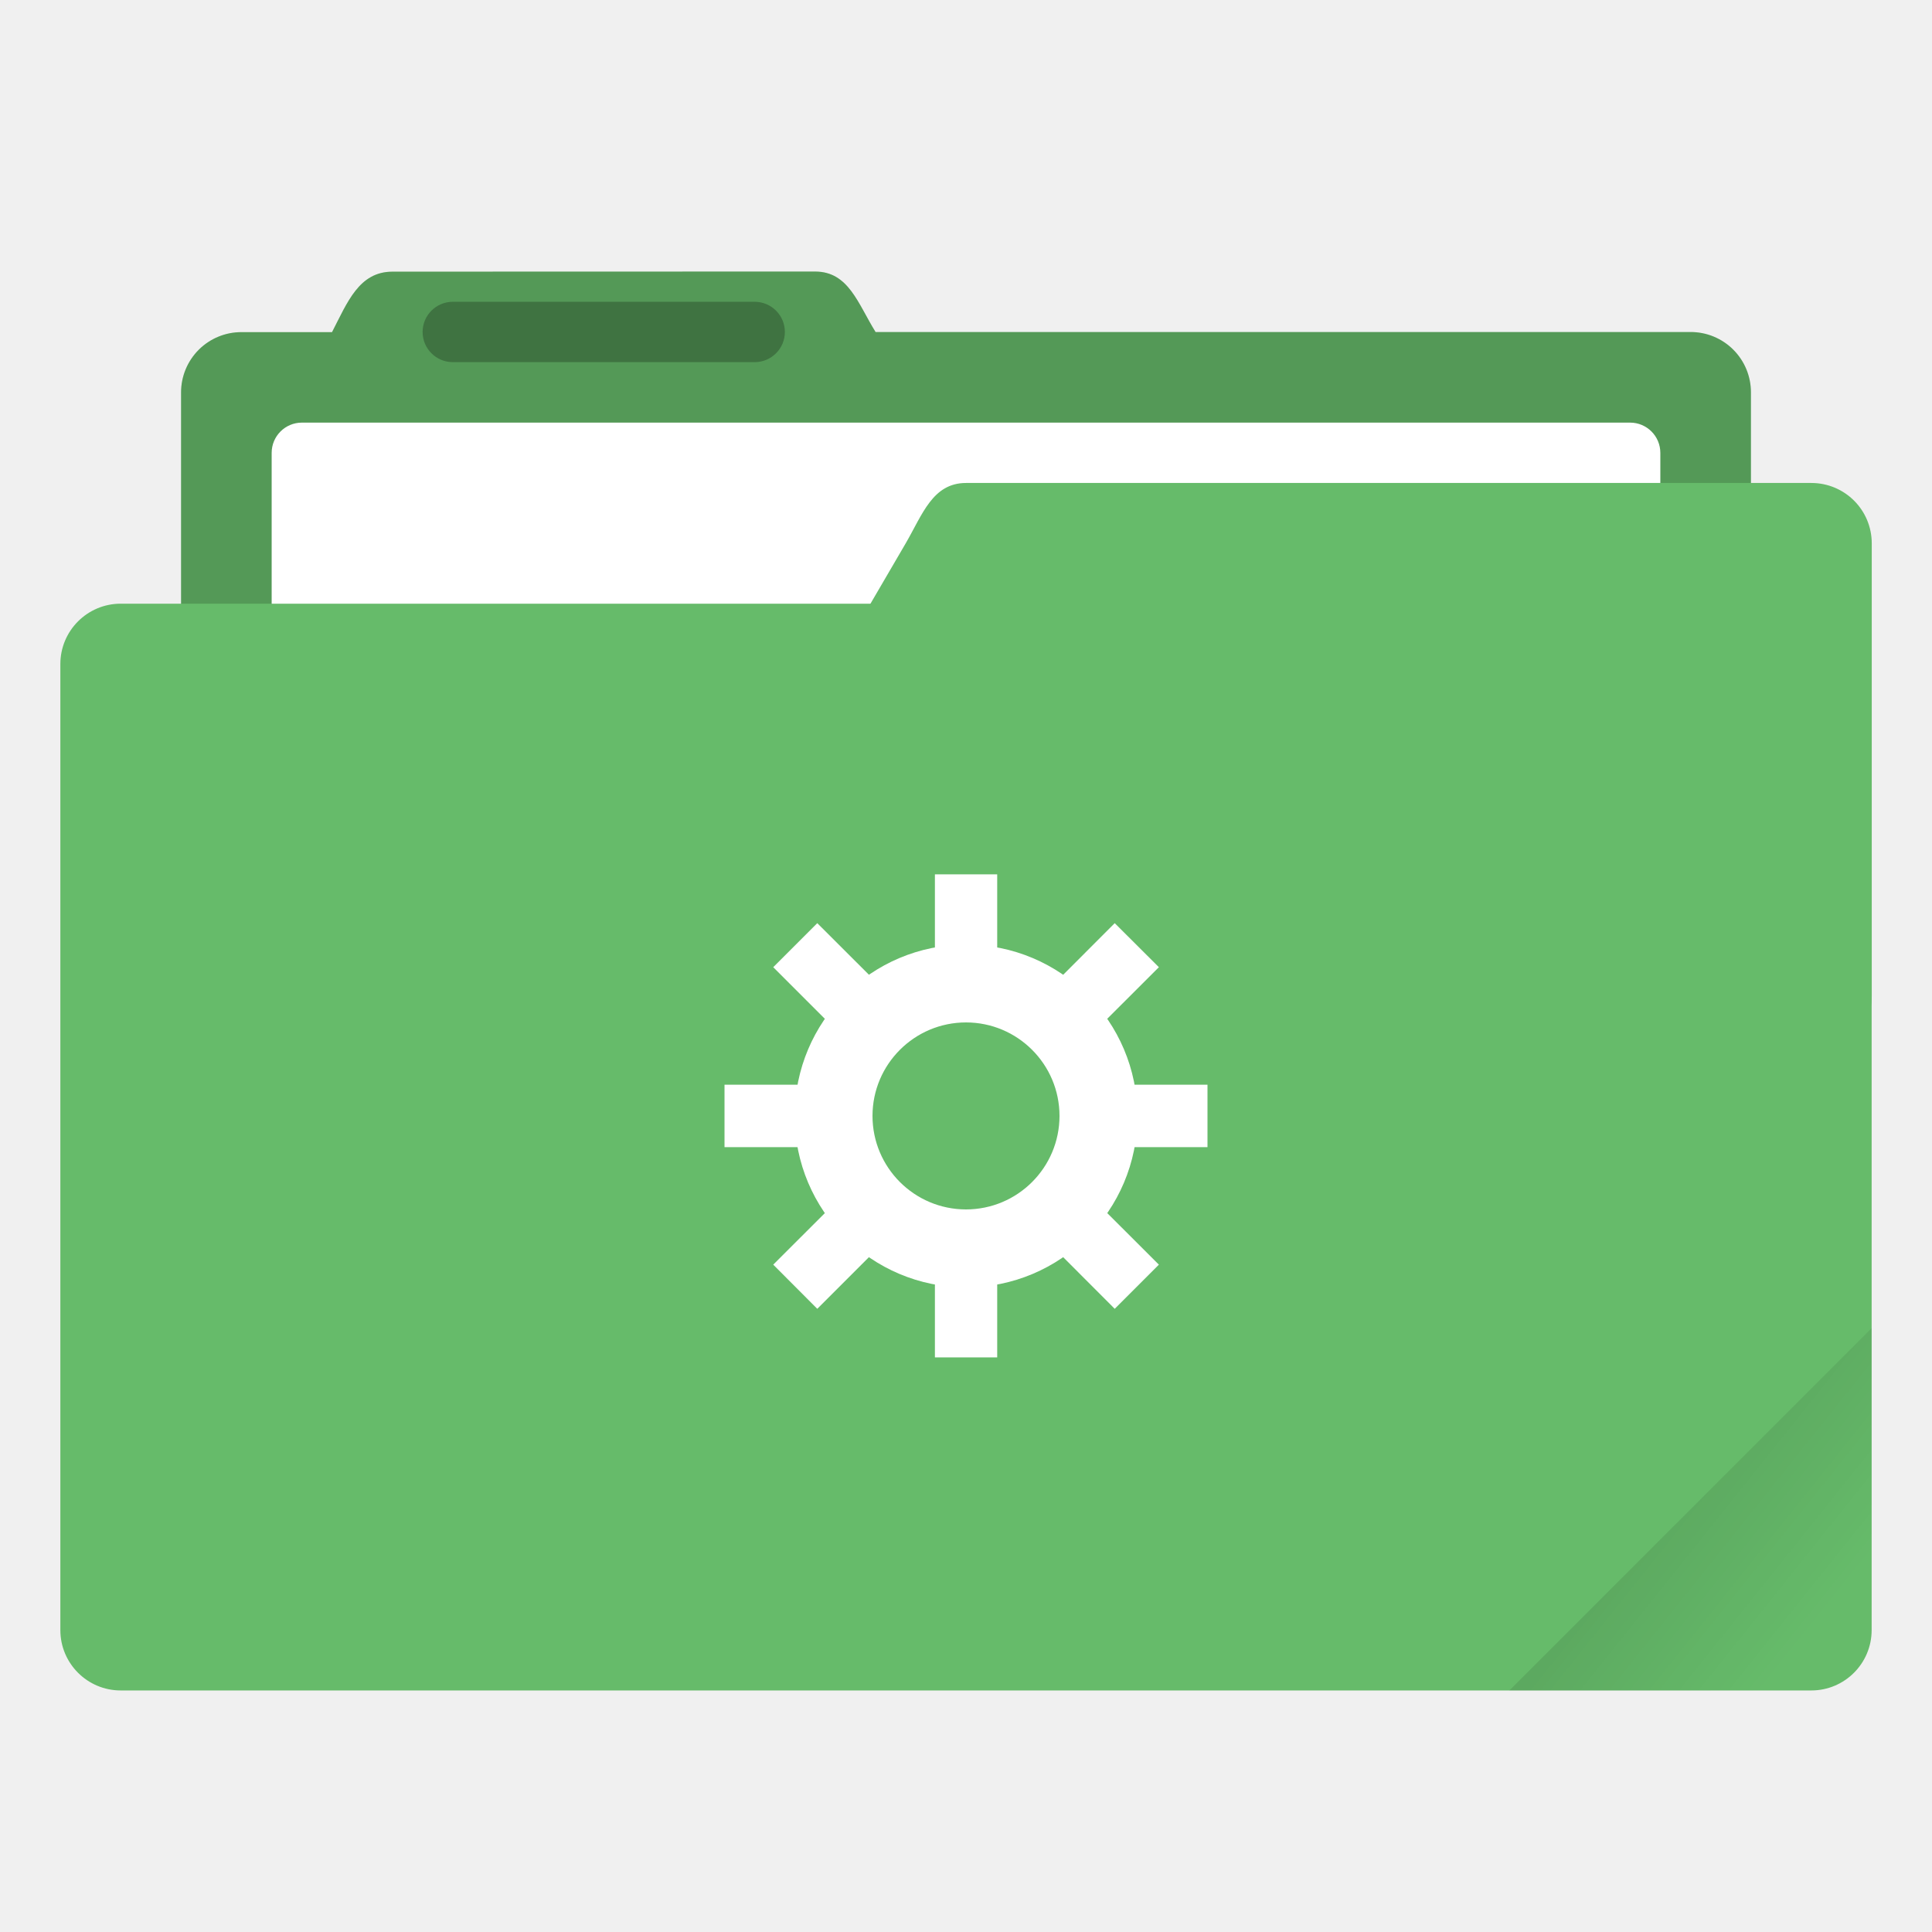
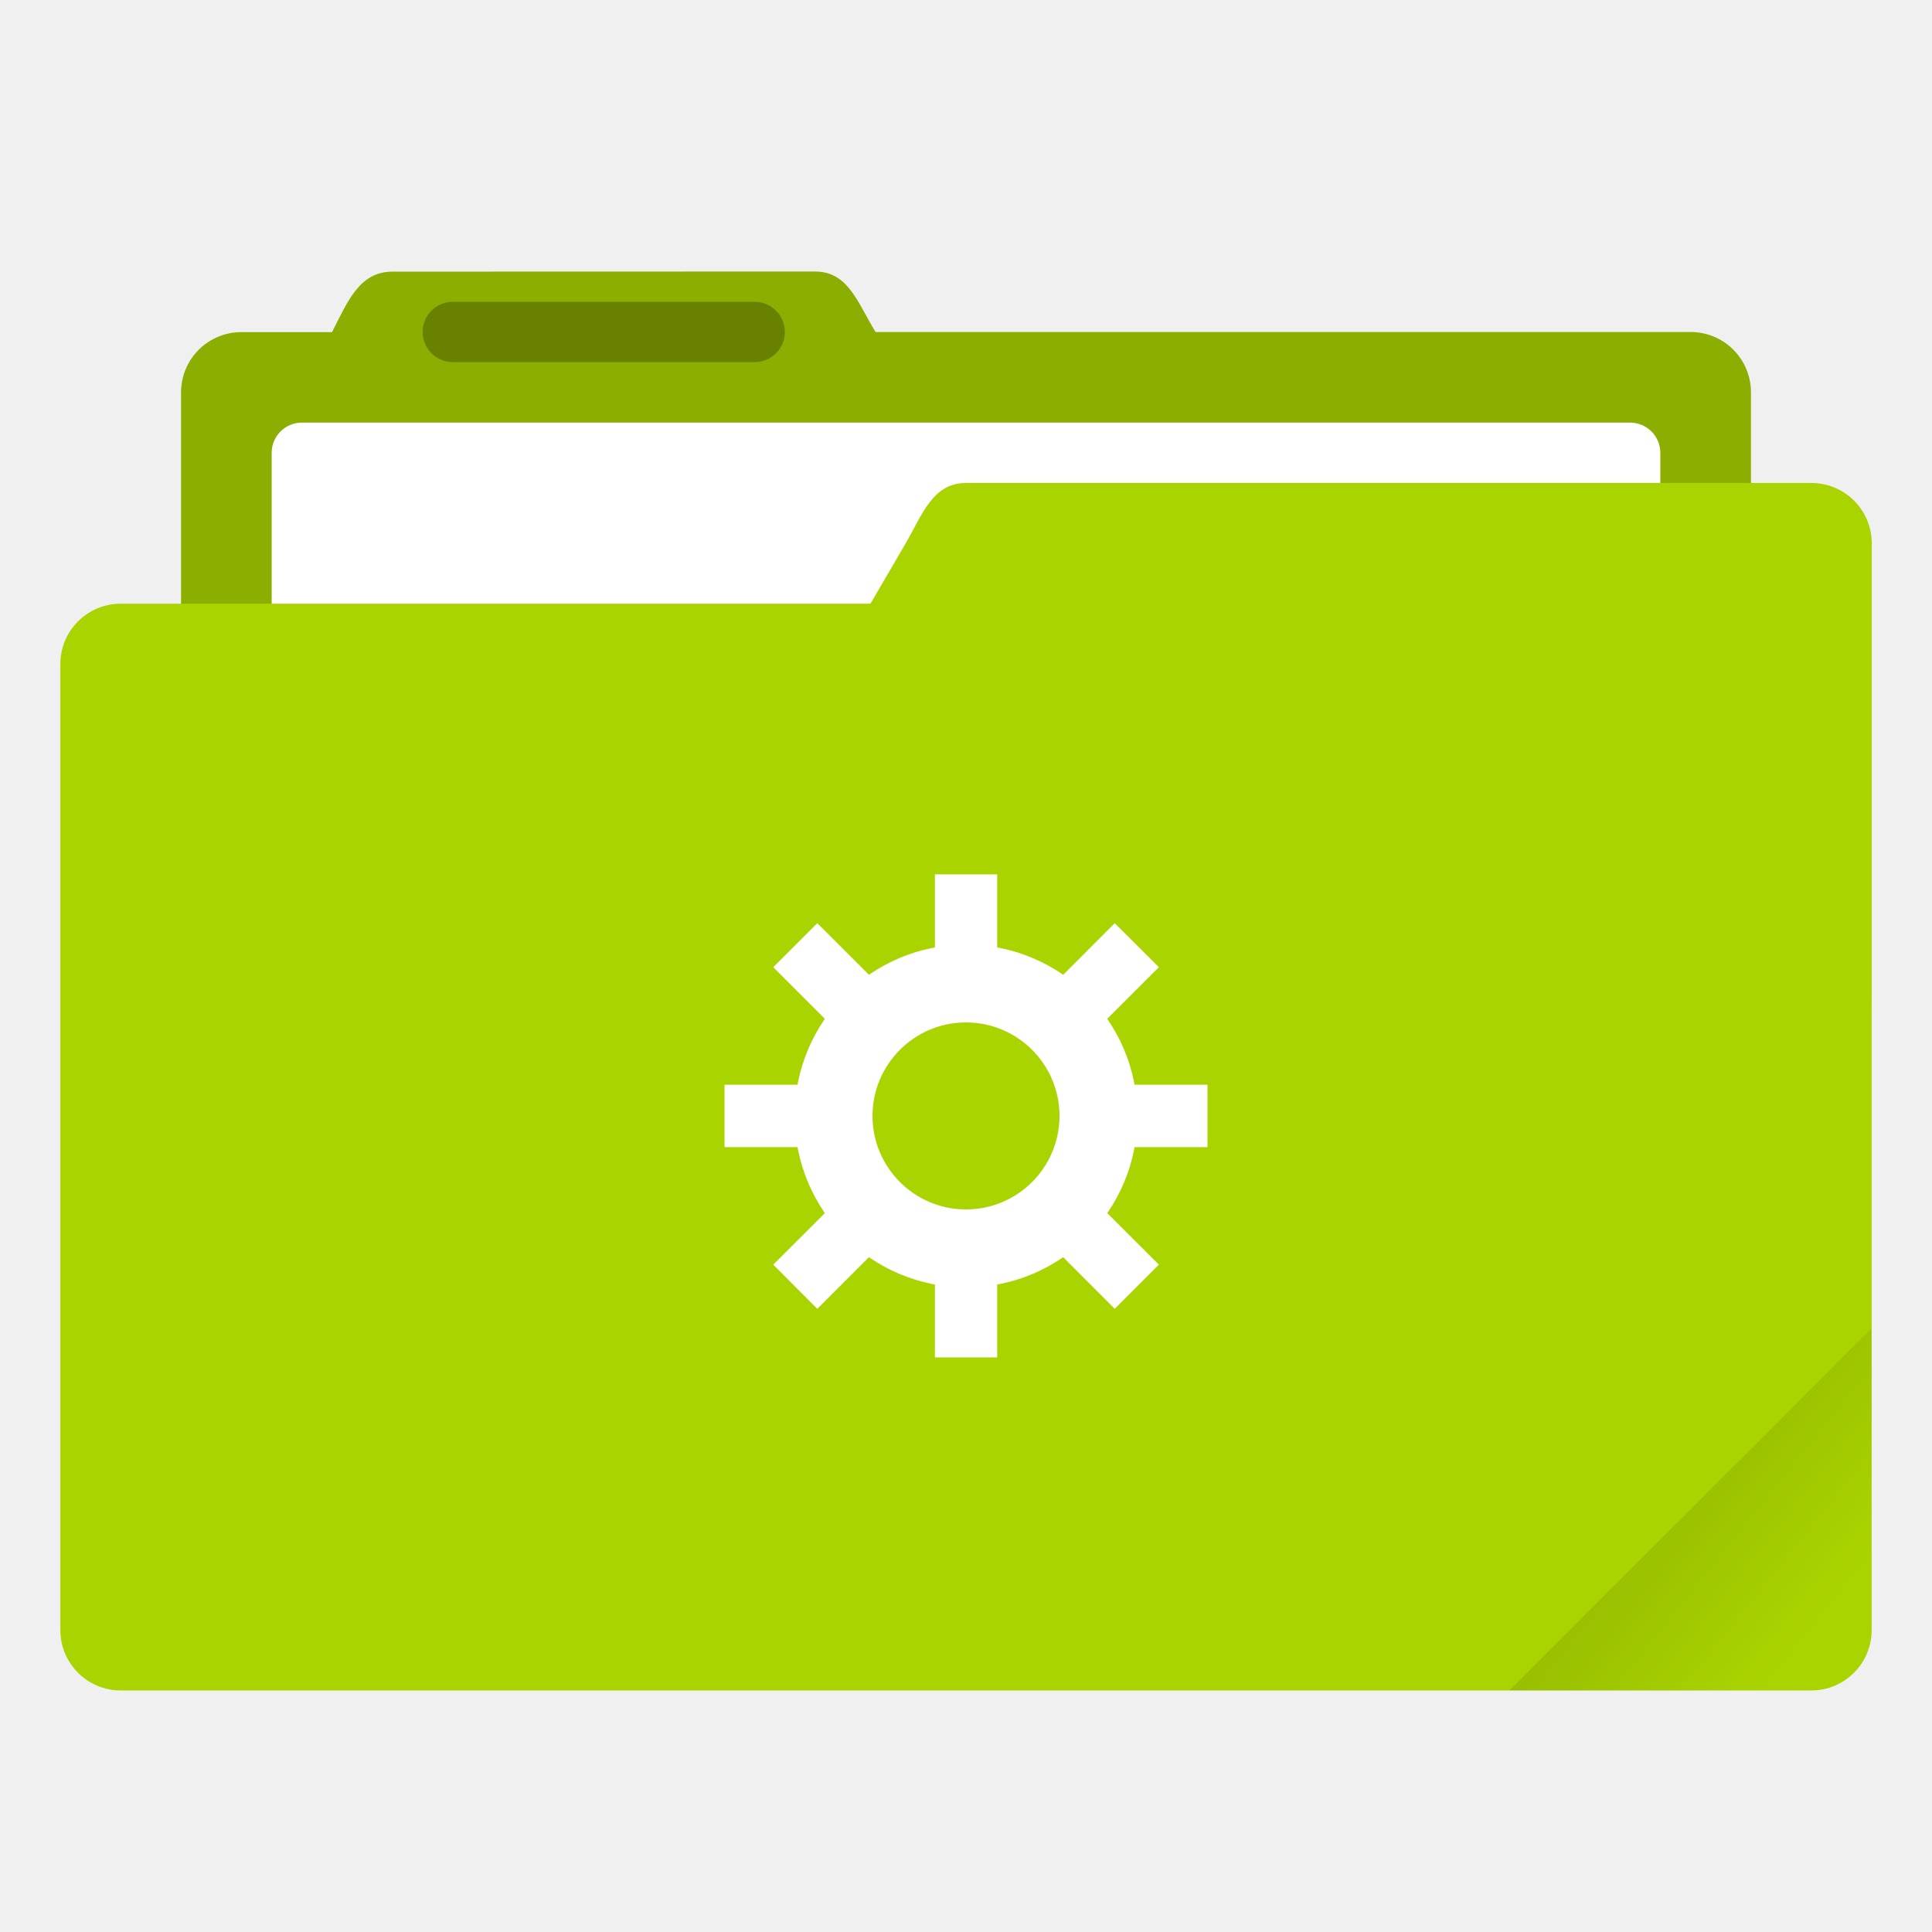
<svg xmlns="http://www.w3.org/2000/svg" xmlns:xlink="http://www.w3.org/1999/xlink" width="64" height="64" viewBox="0 0 16.933 16.933">
  <defs>
    <linearGradient id="a">
      <stop offset="0" />
      <stop offset="1" stop-opacity="0" />
    </linearGradient>
    <clipPath clipPathUnits="userSpaceOnUse" id="b">
-       <rect ry=".529" y="285.358" x=".529" height="9.525" width="15.875" transform="rotate(45)" fill="#66bb6a" stroke-width=".251" stroke-opacity=".196" paint-order="markers stroke fill" />
+       <rect ry=".529" y="285.358" x=".529" height="9.525" width="15.875" transform="rotate(45)" fill="#aad400" stroke-width=".251" stroke-opacity=".196" paint-order="markers stroke fill" />
    </clipPath>
    <linearGradient xlink:href="#a" id="c" x1="-197.102" y1="217.681" x2="-196.914" y2="219.365" gradientUnits="userSpaceOnUse" />
  </defs>
  <g transform="translate(0 -280.067)">
-     <path d="M3.44 282.448c-.294 0-.395.269-.53.53h-.793a.528.528 0 0 0-.53.528v5.292c0 .293.237.53.53.53h12.7c.293 0 .529-.237.529-.53v-5.292a.528.528 0 0 0-.53-.529H7.674c-.155-.249-.236-.53-.53-.53z" fill="#66bb6a" paint-order="markers stroke fill" />
+     <path d="M3.44 282.448c-.294 0-.395.269-.53.53h-.793a.528.528 0 0 0-.53.528v5.292c0 .293.237.53.53.53h12.7c.293 0 .529-.237.529-.53v-5.292a.528.528 0 0 0-.53-.529H7.674c-.155-.249-.236-.53-.53-.53z" fill="#aad400" paint-order="markers stroke fill" />
    <path d="M3.44 282.448c-.294 0-.395.269-.53.53h-.793a.528.528 0 0 0-.53.528v5.292c0 .293.237.53.53.53h12.7c.293 0 .529-.237.529-.53v-5.292a.528.528 0 0 0-.53-.529H7.674c-.155-.249-.236-.53-.53-.53z" opacity=".18" paint-order="markers stroke fill" />
    <rect width="12.171" height="5.027" x="2.381" y="283.771" ry=".265" fill="#fff" paint-order="markers stroke fill" />
-     <rect width="15.875" height="9.525" x=".529" y="285.358" ry=".529" fill="#66bb6a" paint-order="markers stroke fill" />
-     <path d="M8.467 284.3h7.408c.293 0 .53.236.53.53v3.968c0 .293-.237.529-.53.529H6.152c-.294 0-.677-.276-.53-.53l2.316-3.968c.147-.253.236-.529.529-.529z" fill="#66bb6a" paint-order="markers stroke fill" />
+     <rect width="15.875" height="9.525" x=".529" y="285.358" ry=".529" fill="#aad400" paint-order="markers stroke fill" />
+     <path d="M8.467 284.3h7.408c.293 0 .53.236.53.53v3.968c0 .293-.237.529-.53.529H6.152c-.294 0-.677-.276-.53-.53l2.316-3.968c.147-.253.236-.529.529-.529z" fill="#aad400" paint-order="markers stroke fill" />
    <rect width="3.175" height=".529" x="3.704" y="282.712" ry=".265" opacity=".25" paint-order="stroke markers fill" />
    <rect width="5.292" height="4.762" x="-199.587" y="217.868" ry=".132" transform="rotate(-45)" clip-path="url(#b)" opacity=".1" fill="url(#c)" paint-order="stroke markers fill" />
    <g fill="#fff" paint-order="stroke markers fill">
      <path d="M8.467 288.346a1.502 1.502 0 0 0-1.502 1.502 1.502 1.502 0 0 0 1.502 1.502 1.502 1.502 0 0 0 1.502-1.502 1.502 1.502 0 0 0-1.502-1.502zm0 .682a.82.82 0 0 1 .819.82.82.82 0 0 1-.82.819.82.82 0 0 1-.819-.82.82.82 0 0 1 .82-.819z" />
      <path d="M8.194 287.73h.546v.957h-.546zM8.194 291.008h.546v.956h-.546zM10.583 289.574v.547h-.955v-.547zM7.306 289.574v.547H6.35v-.547zM10.157 291.151l-.387.387-.675-.676.386-.386zM7.84 288.834l-.387.386-.676-.676.386-.386zM7.163 291.538l-.386-.387.676-.675.386.386zM9.48 289.22l-.385-.386.675-.676.387.386z" />
    </g>
  </g>
</svg>
